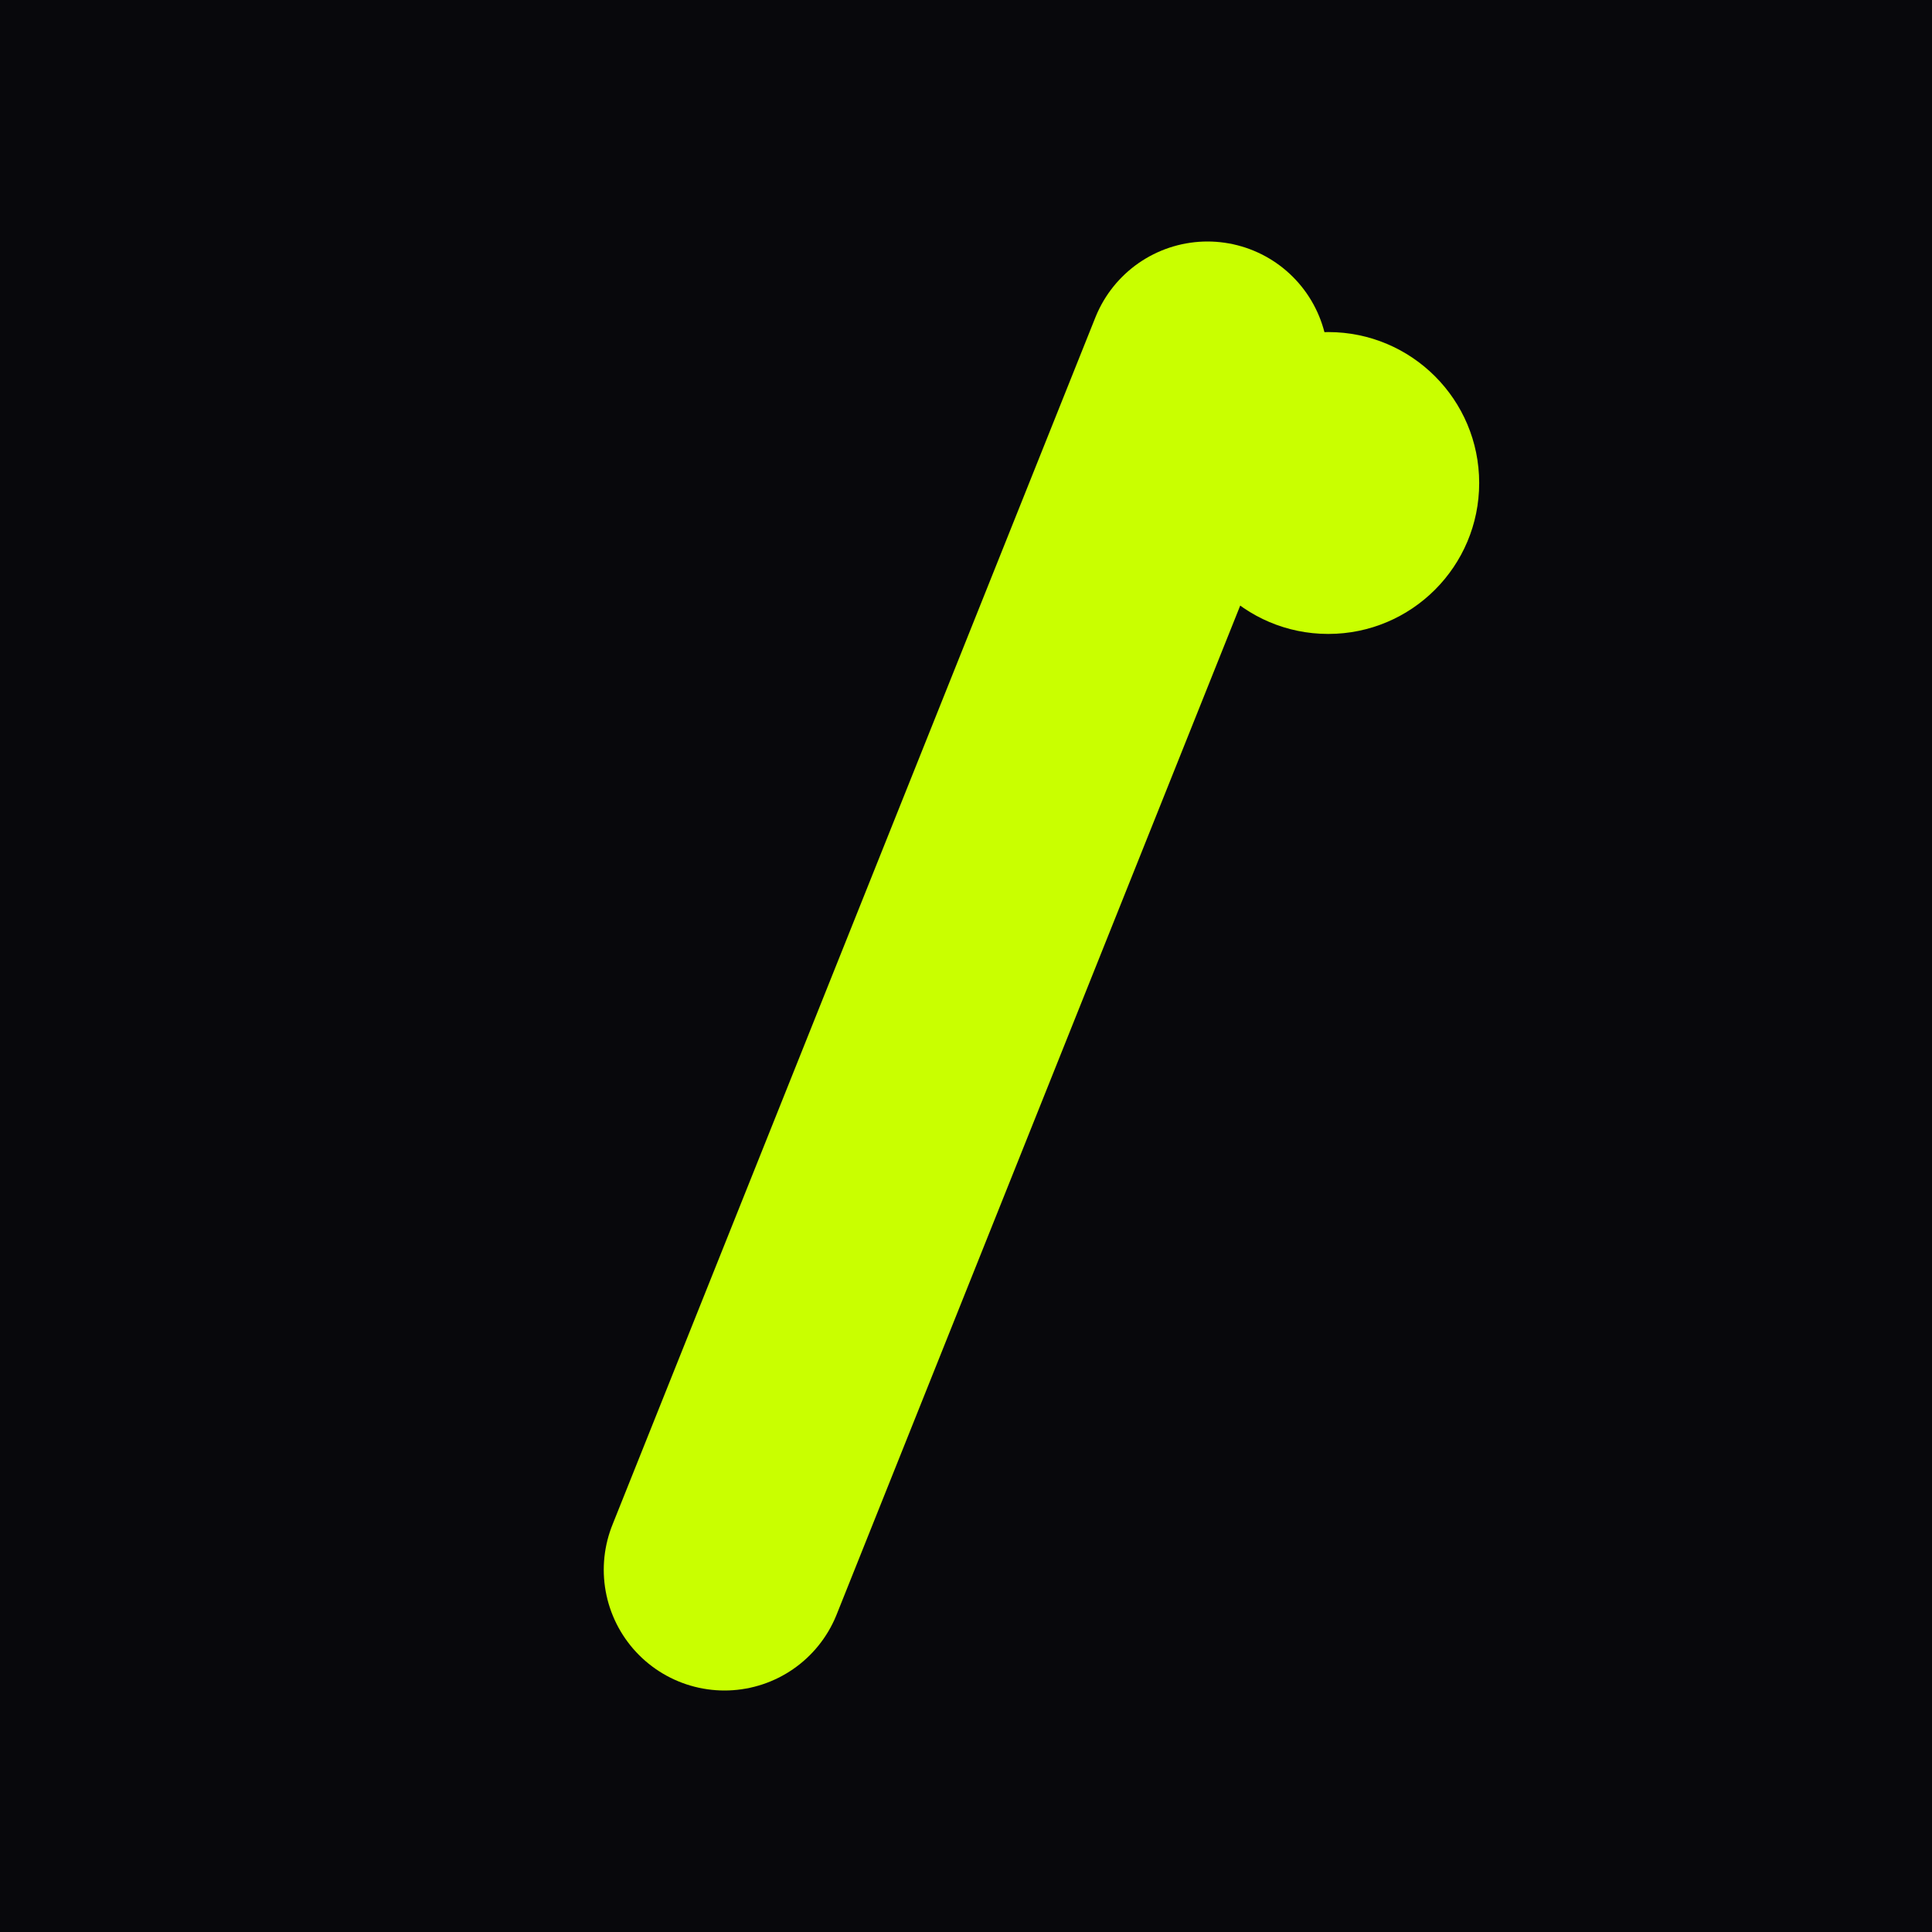
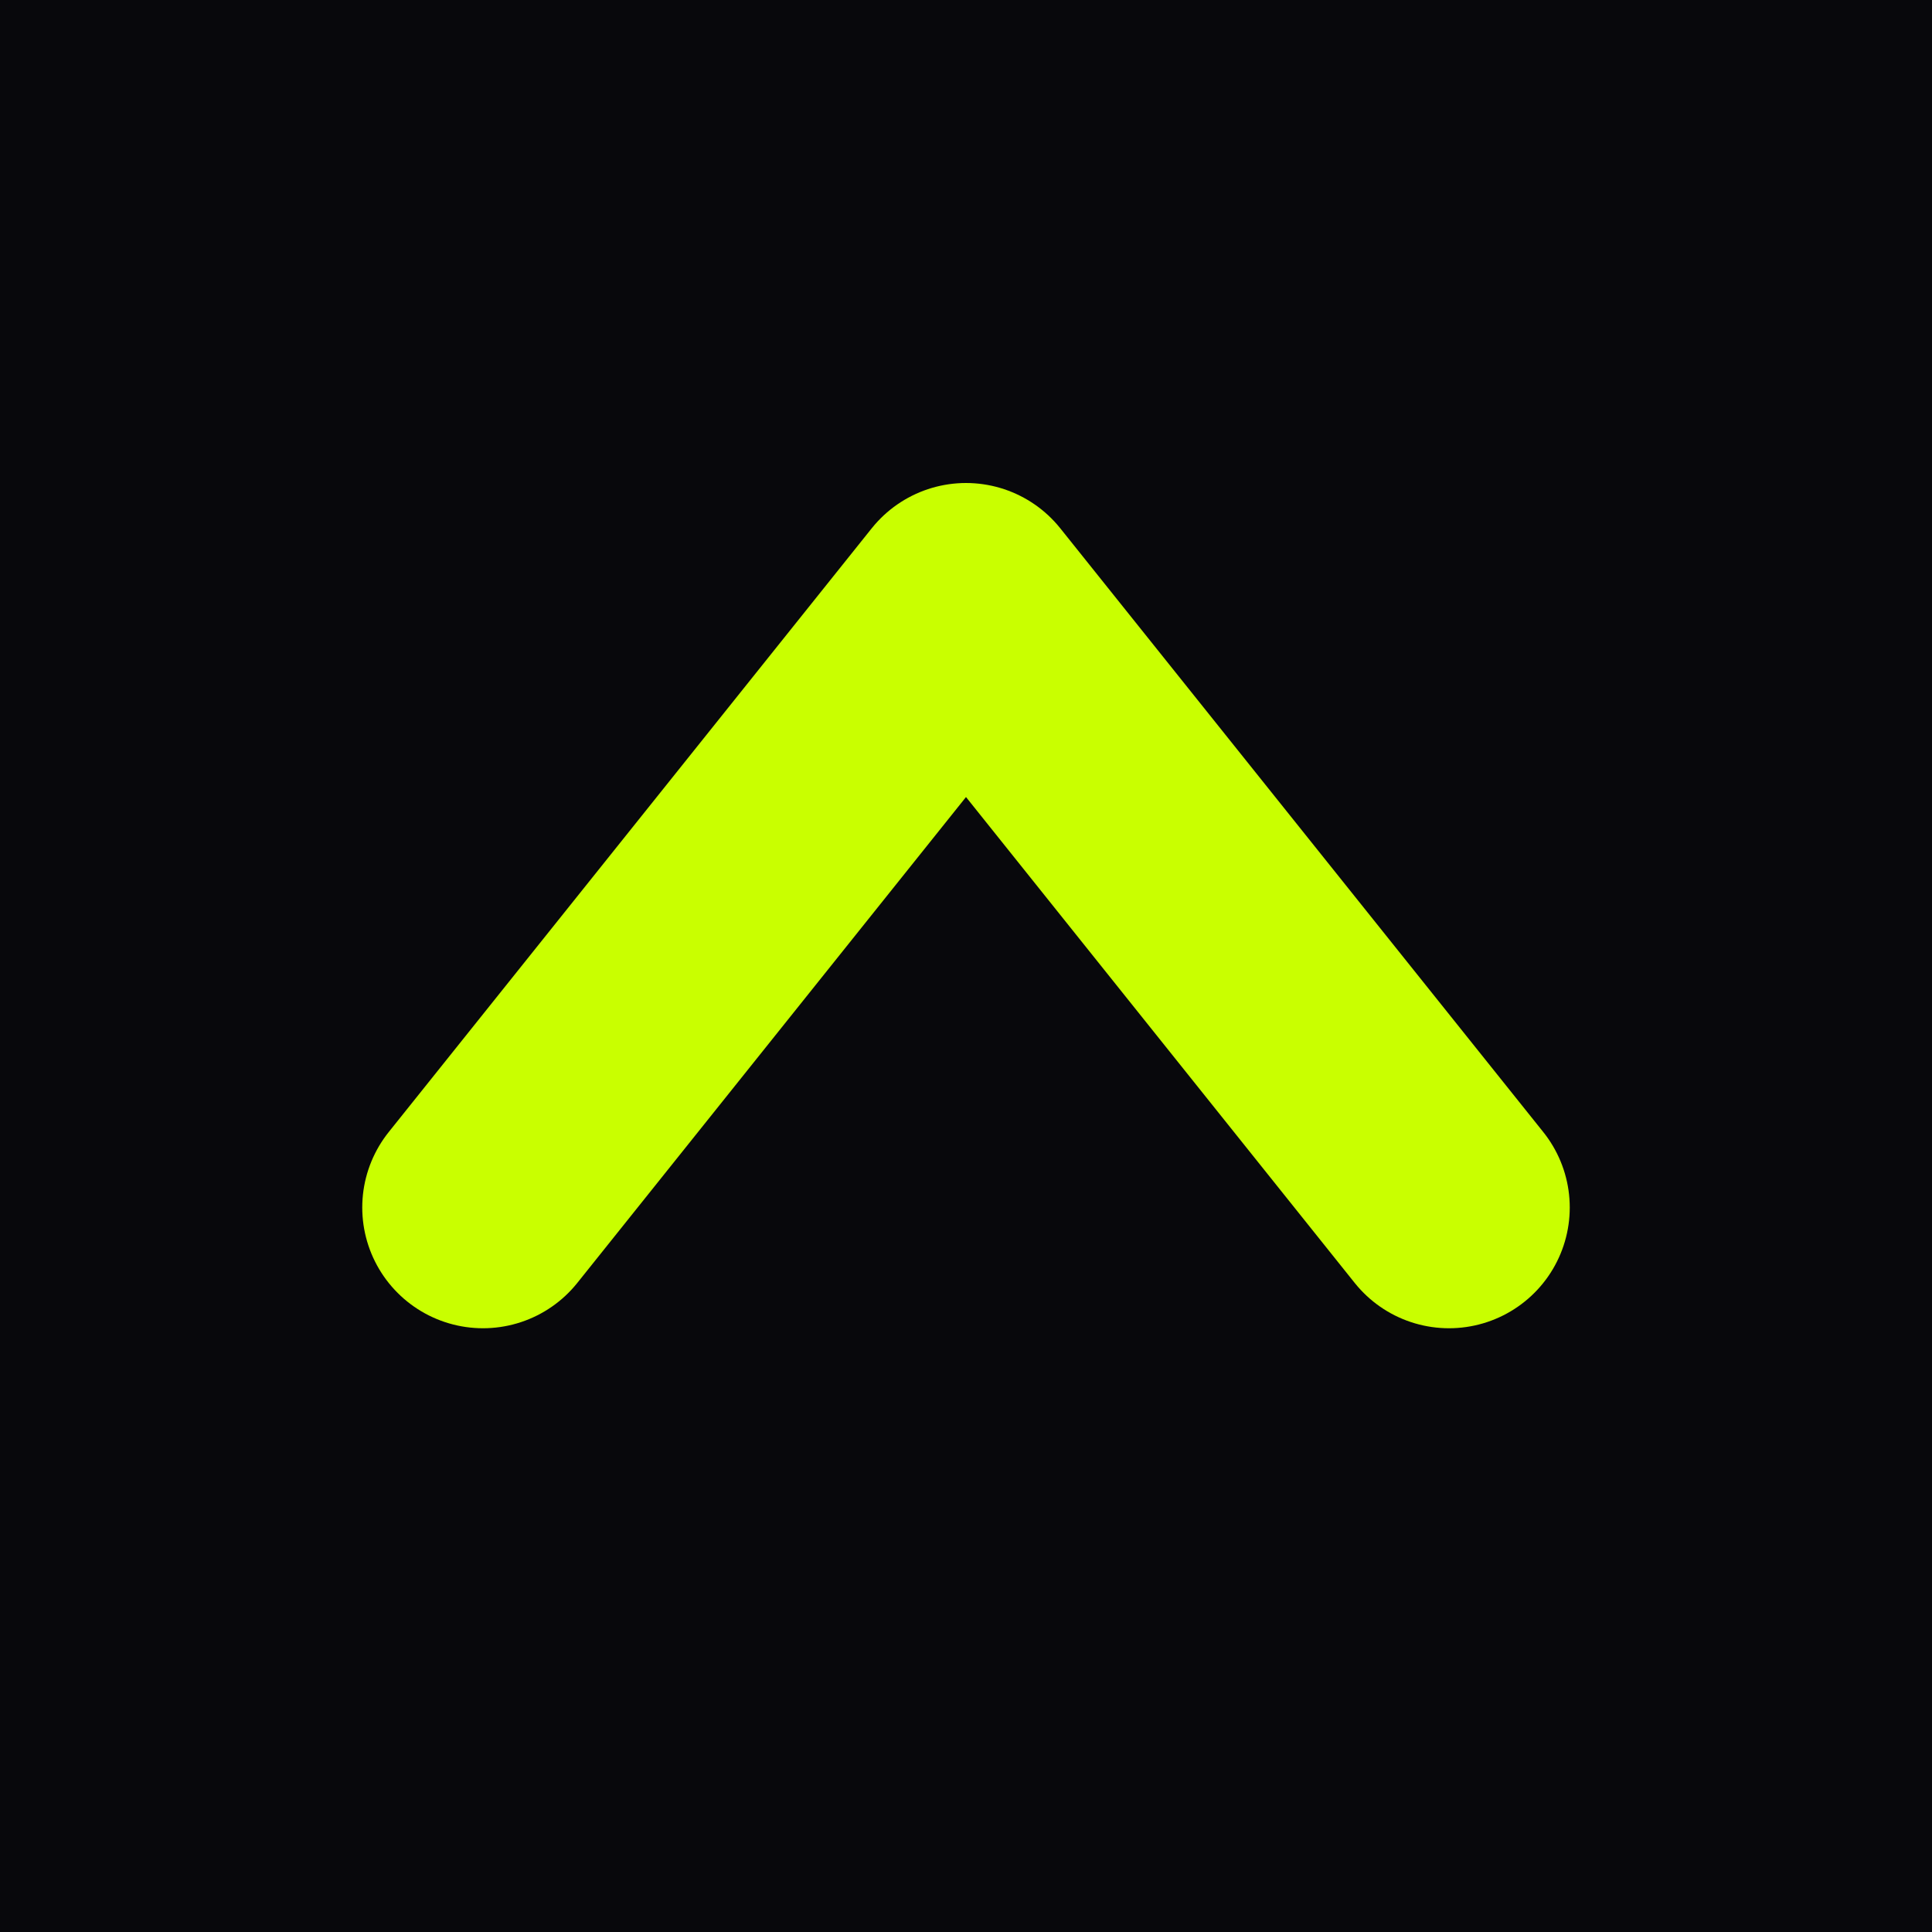
<svg xmlns="http://www.w3.org/2000/svg" width="32" height="32" viewBox="0 0 32 32" fill="none">
  <rect width="32" height="32" fill="#08080c" />
-   <path d="M20 6L12 26" stroke="#c9ff00" stroke-width="4" stroke-linecap="round" />
-   <circle cx="22" cy="8" r="2.5" fill="#c9ff00" />
+   <path d="M8 20L16 10L24 20" stroke="#c9ff00" stroke-width="4" stroke-linecap="round" stroke-linejoin="round" />
</svg>
